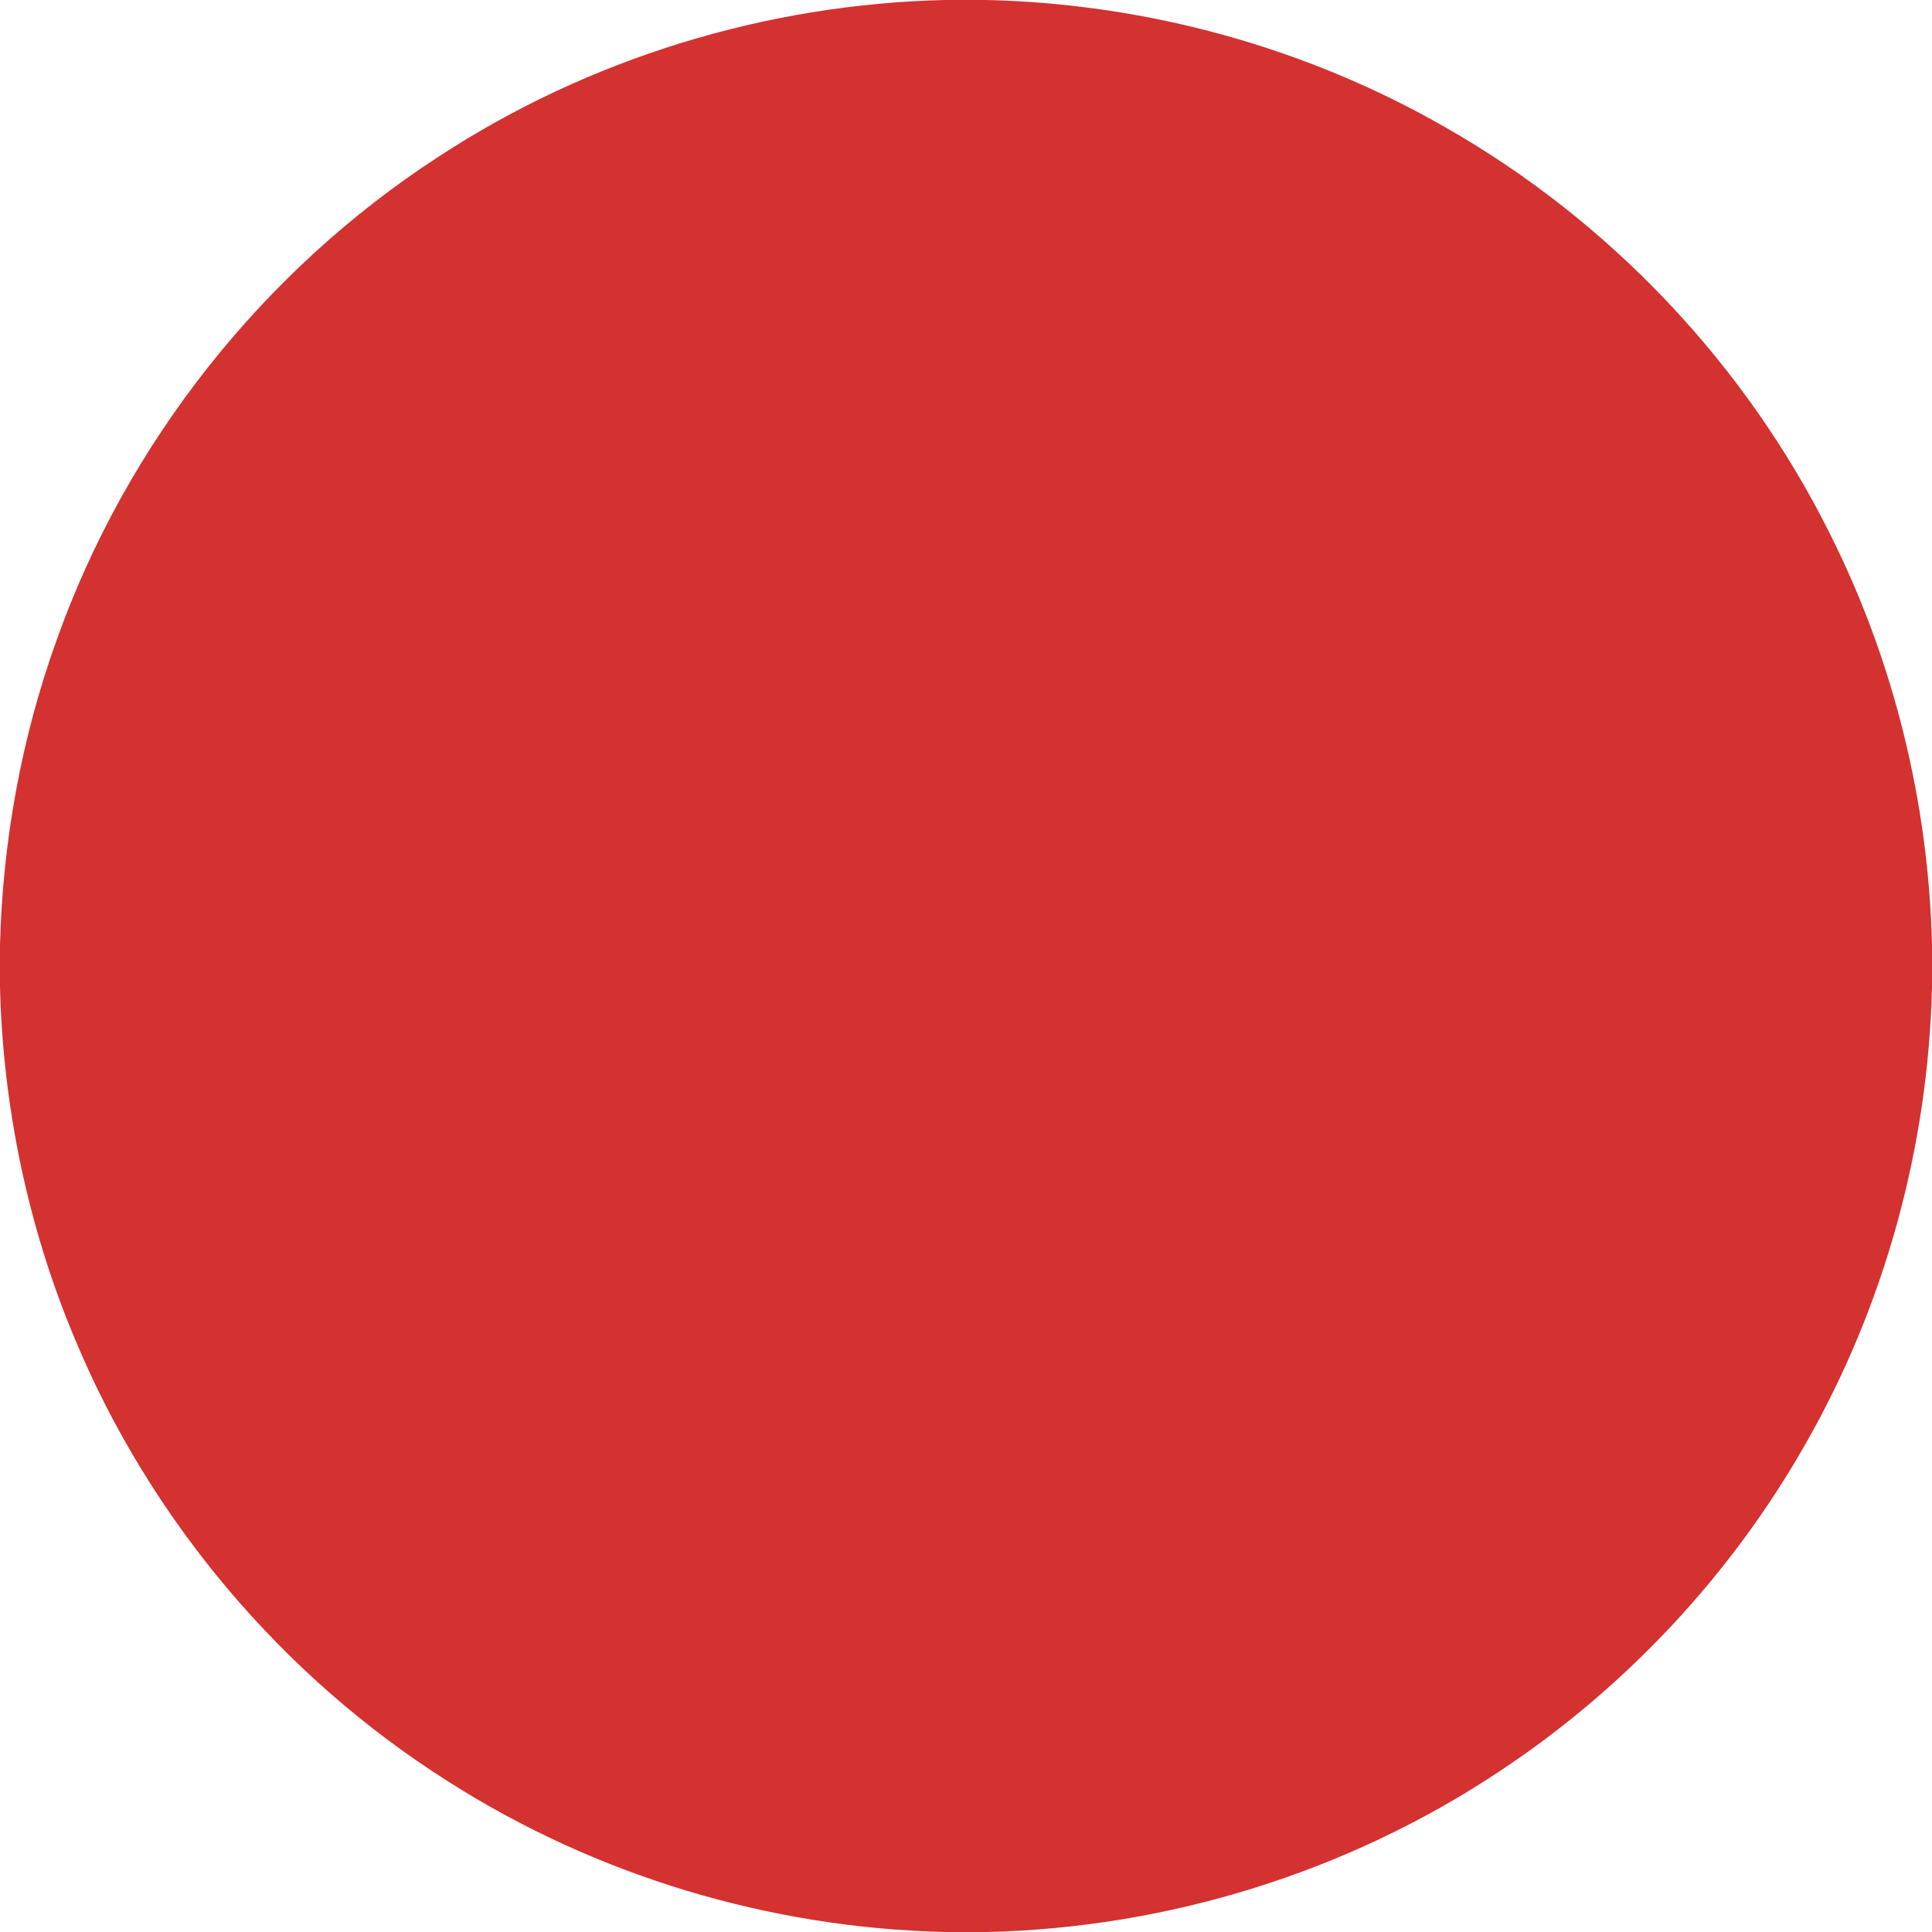
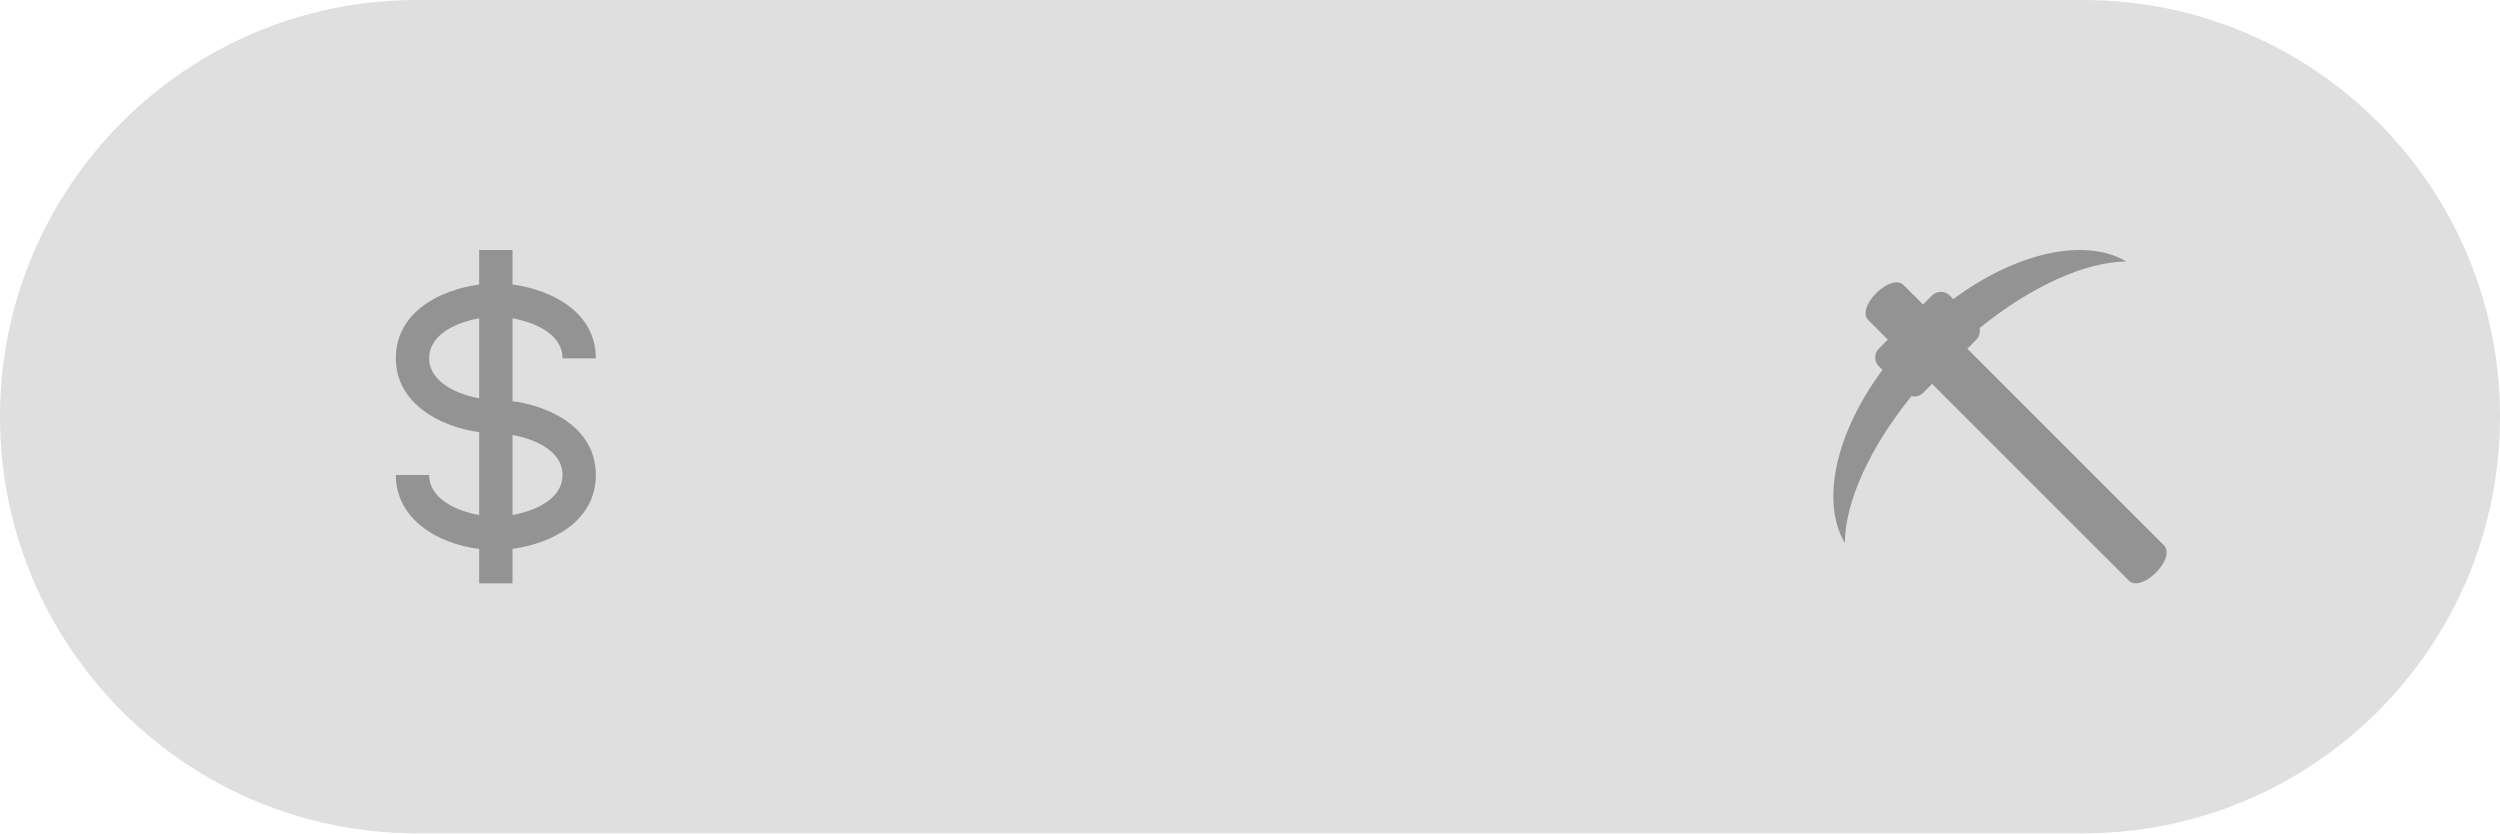
- <svg xmlns="http://www.w3.org/2000/svg" width="500pt" height="500pt" viewBox="0 0 500 500" version="1.1">
-   <g id="#d43131ff">
-     <path fill="#d43131" opacity="1.00" d=" M 244.54 0.00 L 255.35 0.00 C 296.86 0.96 338.12 12.29 374.13 32.99 C 416.67 57.23 451.74 94.30 473.57 138.12 C 490.13 171.06 499.11 207.70 500.00 244.54 L 500.00 255.42 C 499.03 296.64 487.84 337.61 467.40 373.45 C 448.03 407.64 420.44 437.11 387.62 458.71 C 348.61 484.56 302.22 498.93 255.46 500.00 L 244.65 500.00 C 199.28 498.98 154.24 485.46 115.96 461.03 C 73.08 433.90 38.86 393.35 19.37 346.49 C 7.28 317.72 0.79 286.67 0.00 255.48 L 0.00 244.64 C 0.68 217.81 5.52 191.08 14.60 165.81 C 32.72 114.73 68.06 70.02 113.53 40.53 C 152.29 15.15 198.24 1.06 244.54 0.00 Z" />
-   </g>
+ <svg xmlns="http://www.w3.org/2000/svg" width="120" height="40" viewBox="0 0 120 40" fill="none">
+   <path d="M0 20C0 8.954 8.954 0 20 0H60V40H20C8.954 40 0 31.046 0 20V20Z" fill="#DFDFDF" />
+   <path d="M120 20C120 31.046 111.046 40 100 40L60 40L60 -5.24537e-06L100 -1.74846e-06C111.046 -7.8281e-07 120 8.954 120 20V20Z" fill="#DFDFDF" />
+   <path d="M103.867 26.174L94.429 16.738L94.859 16.308C94.931 16.236 94.983 16.147 95.011 16.049C95.039 15.951 95.041 15.848 95.018 15.749C97.527 13.717 100.132 12.56 102.07 12.553C100.075 11.378 96.779 12.119 93.757 14.357L93.585 14.185C93.472 14.072 93.319 14.009 93.16 14.009C93 14.009 92.847 14.072 92.735 14.185L92.305 14.614L91.374 13.685C91.281 13.592 91.163 13.552 91.033 13.552C90.297 13.552 89.155 14.846 89.683 15.369L90.616 16.302L90.185 16.734C90.073 16.847 90.01 16.999 90.01 17.159C90.01 17.318 90.073 17.47 90.185 17.583L90.358 17.756C88.119 20.776 87.378 24.072 88.553 26.066C88.561 24.128 89.718 21.524 91.75 19.016C91.849 19.039 91.952 19.037 92.05 19.009C92.148 18.981 92.237 18.929 92.309 18.857L92.74 18.426L102.182 27.865C102.274 27.959 102.392 28 102.522 28C103.253 28 104.39 26.701 103.867 26.174" fill="#939393" />
+   <path d="M27 17.2H28.6C28.6 14.93 26.396 13.895 24.6 13.657V12H23V13.657C21.204 13.895 19 14.93 19 17.2C19 19.365 21.133 20.49 23 20.744V24.72C21.842 24.519 20.6 23.901 20.6 22.8H19C19 24.871 20.94 26.095 23 26.349V28H24.6V26.344C26.396 26.106 28.6 25.07 28.6 22.8C28.6 20.53 26.396 19.495 24.6 19.257V15.28C25.664 15.471 27 16.033 27 17.2V17.2ZM20.6 17.2C20.6 16.033 21.936 15.471 23 15.28V19.119C21.903 18.917 20.6 18.318 20.6 17.2ZM27 22.8C27 23.967 25.664 24.529 24.6 24.72V20.88C25.664 21.071 27 21.633 27 22.8V22.8Z" fill="#939393" />
</svg>
